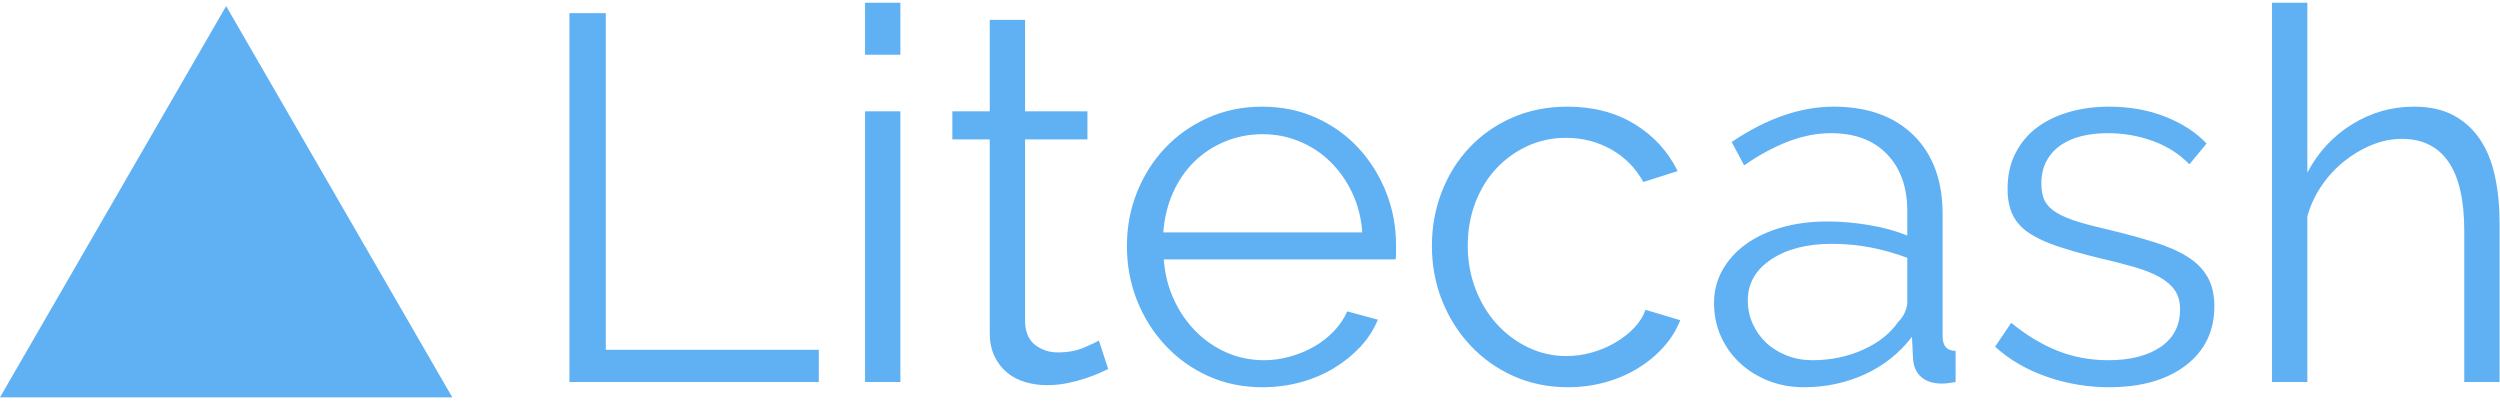
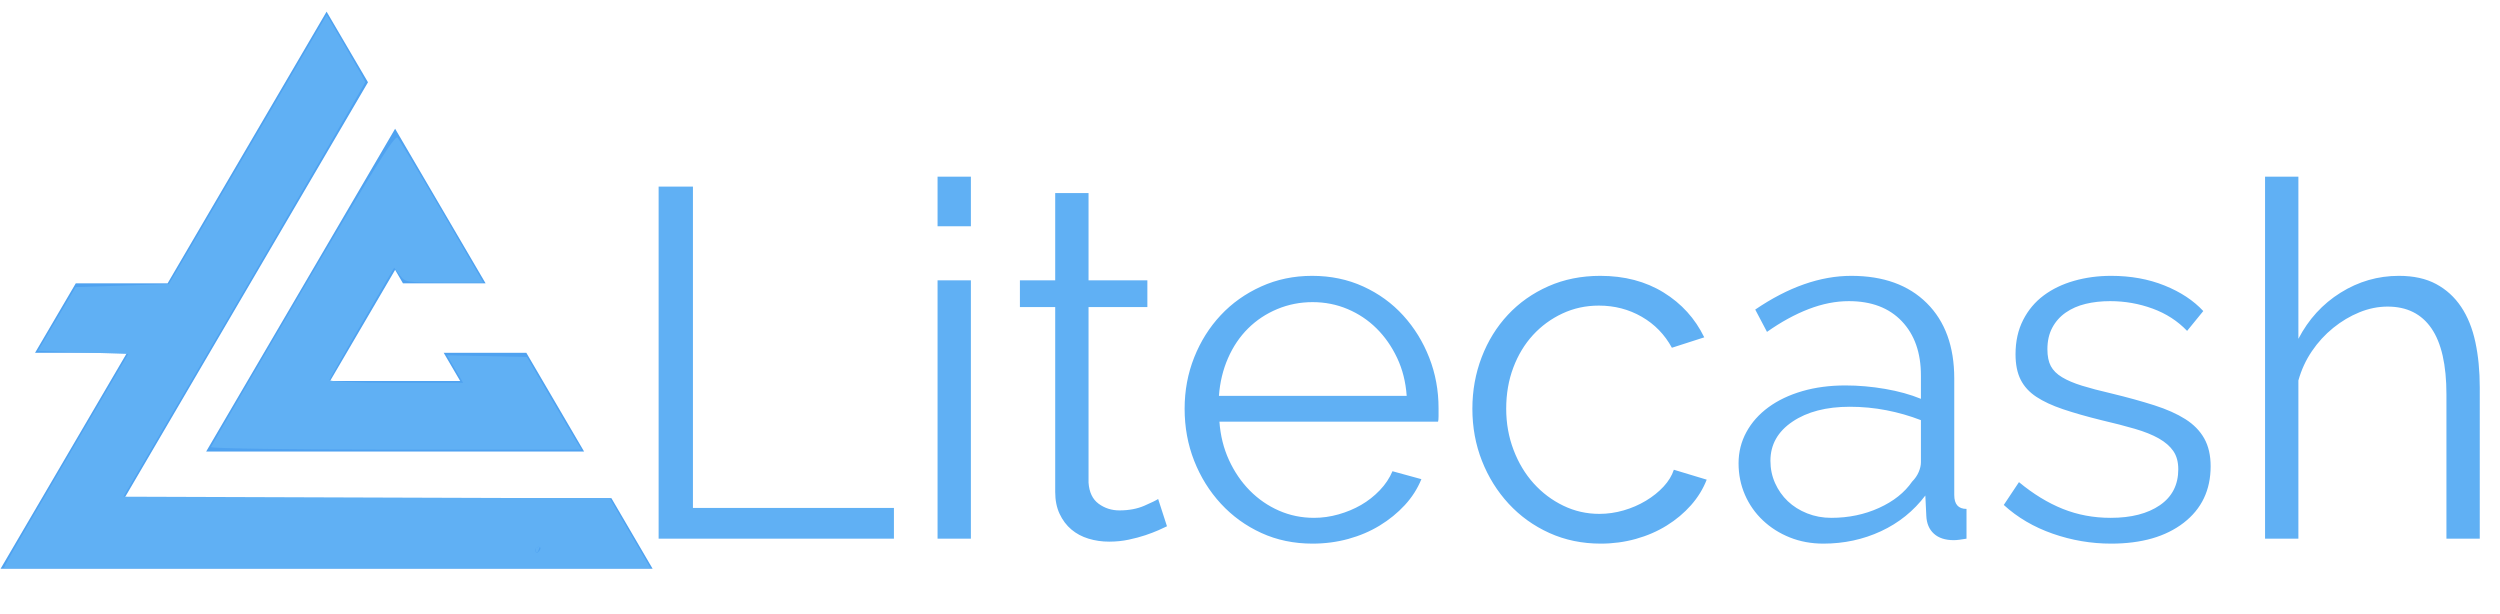
- <svg xmlns="http://www.w3.org/2000/svg" xmlns:ns1="https://sketch.io/dtd/" version="1.1" ns1:metadata="eyJuYW1lIjoiTXkgRHJhd2luZyIsImRlc2NyaXB0aW9uIjoibWFkZSB3aXRoIGh0dHA6Ly9sb2dvbWFrci5jb20iLCJtZXRhZGF0YSI6eyJ1c2VyQWdlbnQiOnsidXNlckFnZW50IjoiTW96aWxsYS81LjAgKE1hY2ludG9zaDsgSW50ZWwgTWFjIE9TIFggMTBfMTRfNSkgQXBwbGVXZWJLaXQvNjA1LjEuMTUgKEtIVE1MLCBsaWtlIEdlY2tvKSBWZXJzaW9uLzEyLjEuMSBTYWZhcmkvNjA1LjEuMTUiLCJwaGFudG9tIjpmYWxzZSwiY2hyb21lQXBwIjpmYWxzZSwibm9kZSI6ZmFsc2UsIm5vZGVXZWJraXQiOmZhbHNlLCJlbGVjdHJvbiI6ZmFsc2UsImVkZ2UiOmZhbHNlLCJmaXJlZm94IjpmYWxzZSwiaWUiOmZhbHNlLCJvcGVyYSI6ZmFsc2UsImNocm9tZSI6ZmFsc2UsInNhZmFyaSI6dHJ1ZSwiaU9TIjpmYWxzZSwiYmxhY2tiZXJyeSI6ZmFsc2UsIm1hYyI6dHJ1ZSwid2luZG93cyI6ZmFsc2UsImxpbnV4IjpmYWxzZSwiYW5kcm9pZCI6ZmFsc2UsImxhbmciOiJlbi11cyIsImhpc3RvcnkiOnRydWUsImNob29zZUVudHJ5IjpmYWxzZSwiY3NzQmFja2dyb3VuZEJsZW5kTW9kZSI6ImJhY2tncm91bmRCbGVuZE1vZGUiLCJjc3NCYWNrZ3JvdW5kQ2xpcCI6ImJhY2tncm91bmRDbGlwIiwiY3NzRmlsdGVyIjoiZmlsdGVyIiwiY3NzVGV4dEZpbGxDb2xvciI6IndlYmtpdFRleHRGaWxsQ29sb3IiLCJjc3NUcmFuc2Zvcm0iOiJ0cmFuc2Zvcm0iLCJjc3NUcmFuc2Zvcm1PcmlnaW4iOiJ0cmFuc2Zvcm1PcmlnaW4iLCJjYW52YXMiOnRydWUsImN0eEltYWdlU21vb3RoaW5nIjp0cnVlLCJjdHhMaW5lRGFzaCI6dHJ1ZSwiY2FudmFzX2lvX2Jsb2JfbmF0aXZlIjp0cnVlLCJjdHhCbGlwIjp0cnVlLCJnY28iOnsic291cmNlLW92ZXIiOnRydWUsInNvdXJjZS1pbiI6dHJ1ZSwic291cmNlLW91dCI6dHJ1ZSwic291cmNlLWF0b3AiOnRydWUsImRlc3RpbmF0aW9uLW92ZXIiOnRydWUsImRlc3RpbmF0aW9uLWluIjp0cnVlLCJkZXN0aW5hdGlvbi1vdXQiOnRydWUsImRlc3RpbmF0aW9uLWF0b3AiOnRydWUsImxpZ2h0ZXIiOnRydWUsImNvcHkiOnRydWUsInhvciI6dHJ1ZSwiX19jb21wb3NpdGUiOnRydWUsIm5vcm1hbCI6dHJ1ZSwibXVsdGlwbHkiOnRydWUsInNjcmVlbiI6dHJ1ZSwib3ZlcmxheSI6dHJ1ZSwiZGFya2VuIjp0cnVlLCJsaWdodGVuIjp0cnVlLCJjb2xvci1kb2RnZSI6dHJ1ZSwiY29sb3ItYnVybiI6dHJ1ZSwiaGFyZC1saWdodCI6dHJ1ZSwic29mdC1saWdodCI6dHJ1ZSwiZGlmZmVyZW5jZSI6dHJ1ZSwiZXhjbHVzaW9uIjp0cnVlLCJodWUiOnRydWUsInNhdHVyYXRpb24iOnRydWUsImNvbG9yIjp0cnVlLCJsdW1pbm9zaXR5Ijp0cnVlLCJfX2JsZW5kIjp0cnVlfSwicGl4ZWxSYXRpbyI6MSwiY2hyb21lNjREcmF3SW1hZ2VCdWciOmZhbHNlLCJpbmNvZ25pdG8iOmZhbHNlLCJjYW52YXNfaW9fYmxvYiI6dHJ1ZSwiY2xpcGJvYXJkIjp0cnVlfX0sImNsaXBQYXRoIjp7ImVuYWJsZWQiOnRydWV9LCJleHBvcnREUEkiOjcyLCJleHBvcnRGb3JtYXQiOiJwbmciLCJleHBvcnRRdWFsaXR5IjowLjk1LCJ1bml0cyI6InB4Iiwid2lkdGgiOjE0NDAsImhlaWdodCI6Njk2LCJwYWdlcyI6eyJsZW5ndGgiOjEsImRhdGEiOlt7IndpZHRoIjoxNDQwLCJoZWlnaHQiOjY5Nn1dfX0=" width="818" height="131" viewBox="320 182 818 131" ns1:version="2019.0.28">
-   <g ns1:tool="fancyText" style="mix-blend-mode: source-over;" transform="matrix(1,0,0,1,469,151)">
-     <g ns1:uid="1">
-       <g ns1:uid="2" style="paint-order: stroke fill markers;">
-         <path d="M 118.918 156L 37.318 156L 37.318 35.3L 49.218 35.3L 49.218 145.46L 118.918 145.46L 118.918 156ZZM 145.608 156L 134.048 156L 134.048 67.43L 145.608 67.43L 145.608 156ZZM 145.608 48.9L 134.048 48.9L 134.048 31.9L 145.608 31.9L 145.608 48.9ZZM 210.548 142.4L 213.608 151.75Q 212.588 152.26 210.633 153.11Q 208.678 153.96 206.128 154.81Q 203.578 155.66 200.348 156.34Q 197.118 157.02 193.548 157.02L 193.548 157.02Q 189.808 157.02 186.408 156Q 183.008 154.98 180.458 152.855Q 177.908 150.73 176.378 147.5Q 174.848 144.27 174.848 140.02L 174.848 140.02L 174.848 76.61L 162.608 76.61L 162.608 67.43L 174.848 67.43L 174.848 37.51L 186.408 37.51L 186.408 67.43L 206.808 67.43L 206.808 76.61L 186.408 76.61L 186.408 136.79Q 186.748 141.72 189.893 144.015Q 193.038 146.31 197.118 146.31L 197.118 146.31Q 202.048 146.31 205.788 144.695Q 209.528 143.08 210.548 142.4L 210.548 142.4ZZM 264.098 157.7L 264.098 157.7Q 254.407 157.7 246.332 154.045Q 238.257 150.39 232.308 144.015Q 226.357 137.64 223.042 129.31Q 219.727 120.98 219.727 111.46L 219.727 111.46Q 219.727 102.11 223.042 93.865Q 226.357 85.62 232.222 79.415Q 238.088 73.21 246.248 69.555Q 254.407 65.9 263.928 65.9L 263.928 65.9Q 273.618 65.9 281.692 69.555Q 289.767 73.21 295.548 79.5Q 301.327 85.79 304.558 93.95Q 307.788 102.11 307.788 111.29L 307.788 111.29Q 307.788 112.65 307.788 114.01Q 307.788 115.37 307.618 115.88L 307.618 115.88L 231.798 115.88Q 232.308 123.02 235.113 129.055Q 237.917 135.09 242.338 139.51Q 246.757 143.93 252.452 146.395Q 258.147 148.86 264.608 148.86L 264.608 148.86Q 268.858 148.86 273.108 147.67Q 277.358 146.48 280.928 144.44Q 284.498 142.4 287.387 139.425Q 290.278 136.45 291.808 132.88L 291.808 132.88L 301.837 135.6Q 299.798 140.53 296.058 144.525Q 292.317 148.52 287.387 151.495Q 282.457 154.47 276.507 156.085Q 270.558 157.7 264.098 157.7ZZM 231.627 107.04L 296.738 107.04Q 296.228 99.9 293.423 94.035Q 290.618 88.17 286.283 83.92Q 281.947 79.67 276.252 77.29Q 270.558 74.91 264.098 74.91L 264.098 74.91Q 257.637 74.91 251.858 77.29Q 246.077 79.67 241.743 83.92Q 237.407 88.17 234.773 94.12Q 232.137 100.07 231.627 107.04L 231.627 107.04ZZM 319.517 111.46L 319.517 111.46Q 319.517 102.11 322.748 93.78Q 325.977 85.45 331.842 79.245Q 337.707 73.04 345.868 69.47Q 354.027 65.9 363.887 65.9L 363.887 65.9Q 376.467 65.9 385.817 71.595Q 395.168 77.29 399.928 86.98L 399.928 86.98L 388.707 90.55Q 384.967 83.75 378.252 79.925Q 371.538 76.1 363.377 76.1L 363.377 76.1Q 356.577 76.1 350.712 78.82Q 344.847 81.54 340.512 86.215Q 336.178 90.89 333.712 97.35Q 331.248 103.81 331.248 111.46L 331.248 111.46Q 331.248 118.94 333.798 125.57Q 336.347 132.2 340.767 137.045Q 345.188 141.89 351.053 144.695Q 356.918 147.5 363.548 147.5L 363.548 147.5Q 367.798 147.5 371.962 146.31Q 376.127 145.12 379.697 142.995Q 383.267 140.87 385.817 138.15Q 388.368 135.43 389.387 132.37L 389.387 132.37L 400.777 135.77Q 398.908 140.53 395.337 144.525Q 391.767 148.52 386.923 151.495Q 382.077 154.47 376.212 156.085Q 370.347 157.7 364.058 157.7L 364.058 157.7Q 354.368 157.7 346.207 154.045Q 338.048 150.39 332.097 144.015Q 326.147 137.64 322.832 129.31Q 319.517 120.98 319.517 111.46ZZM 441.237 157.7L 441.237 157.7Q 434.947 157.7 429.592 155.575Q 424.237 153.45 420.242 149.71Q 416.247 145.97 414.037 140.955Q 411.827 135.94 411.827 130.16L 411.827 130.16Q 411.827 124.38 414.547 119.45Q 417.267 114.52 422.197 110.95Q 427.127 107.38 433.927 105.425Q 440.727 103.47 448.887 103.47L 448.887 103.47Q 455.688 103.47 462.657 104.66Q 469.627 105.85 475.067 108.06L 475.067 108.06L 475.067 100.07Q 475.067 88.34 468.438 81.455Q 461.808 74.57 450.077 74.57L 450.077 74.57Q 443.277 74.57 436.137 77.29Q 428.997 80.01 421.688 85.11L 421.688 85.11L 417.607 77.46Q 434.777 65.9 450.927 65.9L 450.927 65.9Q 467.587 65.9 477.107 75.25Q 486.627 84.6 486.627 101.09L 486.627 101.09L 486.627 141.04Q 486.627 145.8 490.877 145.8L 490.877 145.8L 490.877 156Q 487.987 156.51 486.457 156.51L 486.457 156.51Q 482.037 156.51 479.572 154.3Q 477.107 152.09 476.938 148.18L 476.938 148.18L 476.597 141.21Q 470.477 149.2 461.212 153.45Q 451.947 157.7 441.237 157.7ZZM 443.957 148.86L 443.957 148.86Q 452.967 148.86 460.532 145.46Q 468.097 142.06 472.007 136.45L 472.007 136.45Q 473.537 134.92 474.303 133.135Q 475.067 131.35 475.067 129.82L 475.067 129.82L 475.067 115.37Q 469.287 113.16 463.082 111.97Q 456.877 110.78 450.417 110.78L 450.417 110.78Q 438.177 110.78 430.527 115.88Q 422.877 120.98 422.877 129.31L 422.877 129.31Q 422.877 133.39 424.492 136.96Q 426.107 140.53 428.912 143.165Q 431.717 145.8 435.627 147.33Q 439.537 148.86 443.957 148.86ZZM 541.027 157.7L 541.027 157.7Q 530.657 157.7 520.797 154.3Q 510.937 150.9 503.797 144.44L 503.797 144.44L 509.067 136.62Q 516.547 142.74 524.282 145.8Q 532.017 148.86 540.857 148.86L 540.857 148.86Q 551.567 148.86 557.942 144.525Q 564.317 140.19 564.317 132.2L 564.317 132.2Q 564.317 128.46 562.617 125.995Q 560.917 123.53 557.602 121.66Q 554.287 119.79 549.272 118.345Q 544.257 116.9 537.627 115.37L 537.627 115.37Q 529.977 113.5 524.367 111.63Q 518.757 109.76 515.102 107.38Q 511.447 105 509.662 101.515Q 507.877 98.03 507.877 92.76L 507.877 92.76Q 507.877 86.13 510.512 81.03Q 513.147 75.93 517.652 72.615Q 522.157 69.3 528.192 67.6Q 534.227 65.9 541.027 65.9L 541.027 65.9Q 551.227 65.9 559.558 69.215Q 567.887 72.53 572.987 77.97L 572.987 77.97L 567.377 84.77Q 562.447 79.67 555.392 77.12Q 548.337 74.57 540.688 74.57L 540.688 74.57Q 536.097 74.57 532.188 75.505Q 528.277 76.44 525.303 78.48Q 522.327 80.52 520.627 83.665Q 518.928 86.81 518.928 91.06L 518.928 91.06Q 518.928 94.63 520.117 96.84Q 521.308 99.05 524.027 100.665Q 526.747 102.28 530.912 103.555Q 535.077 104.83 541.027 106.19L 541.027 106.19Q 549.527 108.23 555.987 110.27Q 562.447 112.31 566.782 115.03Q 571.117 117.75 573.327 121.66Q 575.537 125.57 575.537 131.18L 575.537 131.18Q 575.537 143.42 566.188 150.56Q 556.837 157.7 541.027 157.7ZZM 668.867 104.15L 668.867 156L 657.307 156L 657.307 106.53Q 657.307 91.4 652.122 83.92Q 646.937 76.44 636.907 76.44L 636.907 76.44Q 631.977 76.44 627.132 78.395Q 622.287 80.35 618.037 83.75Q 613.787 87.15 610.642 91.74Q 607.497 96.33 605.967 101.77L 605.967 101.77L 605.967 156L 594.407 156L 594.407 31.9L 605.967 31.9L 605.967 87.49Q 611.237 77.46 620.587 71.68Q 629.937 65.9 640.817 65.9L 640.817 65.9Q 648.467 65.9 653.737 68.705Q 659.007 71.51 662.407 76.525Q 665.807 81.54 667.337 88.595Q 668.867 95.65 668.867 104.15L 668.867 104.15Z" ns1:uid="3" style="fill: #60b0f4;" />
+ <svg xmlns="http://www.w3.org/2000/svg" xmlns:ns1="https://sketch.io/dtd/" width="220mm" height="54mm" viewBox="0 0 220 54" version="1.1" id="svg8">
+   <defs id="defs2" />
+   <g id="layer1">
+     <g style="overflow:visible" id="g41" transform="matrix(0.1171003,0,0,0.1155132,0.05071567,1.024827)">
+       <path class="st0" d="M 395.1,259.9 H 333 l 12.4,21.5 h -97.8 l 48.9,-84.7 5.9,10.3 h 62.1 l -68,-117.8 -142,245.9 h 284 z" id="path28" />
+       <polygon class="st0" points="276.1,53.8 93.1,370.6 459,370.6 490,424.4 0,424.4 95,259.9 25.9,259.9 56.5,207 125.5,207 245,0 " id="polygon30" />
+     </g>
+     <g id="g98" transform="matrix(0.2537567,0,0,0.2566944,-70.52245,-31.40235)" style="fill:#60b0f4;fill-opacity:1">
+       <g ns1:tool="fancyText" transform="translate(469,151)" id="g81" style="fill:#60b0f4;fill-opacity:1">
+         <g ns1:uid="1" id="g79" style="fill:#60b0f4;fill-opacity:1">
+           <g ns1:uid="2" style="paint-order:stroke fill markers;fill:#60b0f4;fill-opacity:1" id="g77">
+             <path d="m 118.918,156 h -81.6 V 35.3 h 11.9 v 110.16 h 69.7 z m 26.69,0 h -11.56 V 67.43 h 11.56 z m 0,-107.1 h -11.56 v -17 h 11.56 z m 64.94,93.5 3.06,9.35 q -1.02,0.51 -2.975,1.36 -1.955,0.85 -4.505,1.7 -2.55,0.85 -5.78,1.53 -3.23,0.68 -6.8,0.68 v 0 q -3.74,0 -7.14,-1.02 -3.4,-1.02 -5.95,-3.145 -2.55,-2.125 -4.08,-5.355 -1.53,-3.23 -1.53,-7.48 v 0 -63.41 h -12.24 v -9.18 h 12.24 V 37.51 h 11.56 v 29.92 h 20.4 v 9.18 h -20.4 v 60.18 q 0.34,4.93 3.485,7.225 3.145,2.295 7.225,2.295 v 0 q 4.93,0 8.67,-1.615 3.74,-1.615 4.76,-2.295 z m 53.55,15.3 v 0 q -9.69,0 -17.765,-3.655 -8.075,-3.655 -14.025,-10.03 -5.95,-6.375 -9.265,-14.705 -3.315,-8.33 -3.315,-17.85 v 0 q 0,-9.35 3.315,-17.595 3.315,-8.245 9.18,-14.45 5.865,-6.205 14.025,-9.86 8.16,-3.655 17.68,-3.655 v 0 q 9.69,0 17.765,3.655 8.075,3.655 13.855,9.945 5.78,6.29 9.01,14.45 3.23,8.16 3.23,17.34 v 0 q 0,1.36 0,2.72 0,1.36 -0.17,1.87 v 0 h -75.82 q 0.51,7.14 3.315,13.175 2.805,6.035 7.225,10.455 4.42,4.42 10.115,6.885 5.695,2.465 12.155,2.465 v 0 q 4.25,0 8.5,-1.19 4.25,-1.19 7.82,-3.23 3.57,-2.04 6.46,-5.015 2.89,-2.975 4.42,-6.545 v 0 l 10.03,2.72 q -2.04,4.93 -5.78,8.925 -3.74,3.995 -8.67,6.97 -4.93,2.975 -10.88,4.59 -5.95,1.615 -12.41,1.615 z m -32.47,-50.66 h 65.11 q -0.51,-7.14 -3.315,-13.005 -2.805,-5.865 -7.14,-10.115 -4.335,-4.25 -10.03,-6.63 -5.695,-2.38 -12.155,-2.38 v 0 q -6.46,0 -12.24,2.38 -5.78,2.38 -10.115,6.63 -4.335,4.25 -6.97,10.2 -2.635,5.95 -3.145,12.92 z m 87.89,4.42 v 0 q 0,-9.35 3.23,-17.68 3.23,-8.33 9.095,-14.535 5.865,-6.205 14.025,-9.775 8.16,-3.57 18.02,-3.57 v 0 q 12.58,0 21.93,5.695 9.35,5.695 14.11,15.385 v 0 l -11.22,3.57 q -3.74,-6.8 -10.455,-10.625 -6.715,-3.825 -14.875,-3.825 v 0 q -6.8,0 -12.665,2.72 -5.865,2.72 -10.2,7.395 -4.335,4.675 -6.8,11.135 -2.465,6.46 -2.465,14.11 v 0 q 0,7.48 2.55,14.11 2.55,6.63 6.97,11.475 4.42,4.845 10.285,7.65 5.865,2.805 12.495,2.805 v 0 q 4.25,0 8.415,-1.19 4.165,-1.19 7.735,-3.315 3.57,-2.125 6.12,-4.845 2.55,-2.72 3.57,-5.78 v 0 l 11.39,3.4 q -1.87,4.76 -5.44,8.755 -3.57,3.995 -8.415,6.97 -4.845,2.975 -10.71,4.59 -5.865,1.615 -12.155,1.615 v 0 q -9.69,0 -17.85,-3.655 -8.16,-3.655 -14.11,-10.03 -5.95,-6.375 -9.265,-14.705 -3.315,-8.33 -3.315,-17.85 z m 121.72,46.24 v 0 q -6.29,0 -11.645,-2.125 -5.355,-2.125 -9.35,-5.865 -3.995,-3.74 -6.205,-8.755 -2.21,-5.015 -2.21,-10.795 v 0 q 0,-5.78 2.72,-10.71 2.72,-4.93 7.65,-8.5 4.93,-3.57 11.73,-5.525 6.8,-1.955 14.96,-1.955 v 0 q 6.8,0 13.77,1.19 6.97,1.19 12.41,3.4 v 0 -7.99 q 0,-11.73 -6.63,-18.615 -6.63,-6.885 -18.36,-6.885 v 0 q -6.8,0 -13.94,2.72 -7.14,2.72 -14.45,7.82 v 0 l -4.08,-7.65 q 17.17,-11.56 33.32,-11.56 v 0 q 16.66,0 26.18,9.35 9.52,9.35 9.52,25.84 v 0 39.95 q 0,4.76 4.25,4.76 v 0 10.2 q -2.89,0.51 -4.42,0.51 v 0 q -4.42,0 -6.885,-2.21 -2.465,-2.21 -2.635,-6.12 v 0 l -0.34,-6.97 q -6.12,7.99 -15.385,12.24 -9.265,4.25 -19.975,4.25 z m 2.72,-8.84 v 0 q 9.01,0 16.575,-3.4 7.565,-3.4 11.475,-9.01 v 0 q 1.53,-1.53 2.295,-3.315 0.765,-1.785 0.765,-3.315 v 0 -14.45 q -5.78,-2.21 -11.985,-3.4 -6.205,-1.19 -12.665,-1.19 v 0 q -12.24,0 -19.89,5.1 -7.65,5.1 -7.65,13.43 v 0 q 0,4.08 1.615,7.65 1.615,3.57 4.42,6.205 2.805,2.635 6.715,4.165 3.91,1.53 8.33,1.53 z m 97.07,8.84 v 0 q -10.37,0 -20.23,-3.4 -9.86,-3.4 -17,-9.86 v 0 l 5.27,-7.82 q 7.48,6.12 15.215,9.18 7.735,3.06 16.575,3.06 v 0 q 10.71,0 17.085,-4.335 6.375,-4.335 6.375,-12.325 v 0 q 0,-3.74 -1.7,-6.205 -1.7,-2.465 -5.015,-4.335 -3.315,-1.87 -8.33,-3.315 -5.015,-1.445 -11.645,-2.975 v 0 q -7.65,-1.87 -13.26,-3.74 -5.61,-1.87 -9.265,-4.25 -3.655,-2.38 -5.44,-5.865 -1.785,-3.485 -1.785,-8.755 v 0 q 0,-6.63 2.635,-11.73 2.635,-5.1 7.14,-8.415 4.505,-3.315 10.54,-5.015 6.035,-1.7 12.835,-1.7 v 0 q 10.2,0 18.53,3.315 8.33,3.315 13.43,8.755 v 0 l -5.61,6.8 q -4.93,-5.1 -11.985,-7.65 -7.055,-2.55 -14.705,-2.55 v 0 q -4.59,0 -8.5,0.935 -3.91,0.935 -6.885,2.975 -2.975,2.04 -4.675,5.185 -1.7,3.145 -1.7,7.395 v 0 q 0,3.57 1.19,5.78 1.19,2.21 3.91,3.825 2.72,1.615 6.885,2.89 4.165,1.275 10.115,2.635 v 0 q 8.5,2.04 14.96,4.08 6.46,2.04 10.795,4.76 4.335,2.72 6.545,6.63 2.21,3.91 2.21,9.52 v 0 q 0,12.24 -9.35,19.38 -9.35,7.14 -25.16,7.14 z m 127.84,-53.55 V 156 h -11.56 v -49.47 q 0,-15.13 -5.185,-22.61 -5.185,-7.48 -15.215,-7.48 v 0 q -4.93,0 -9.775,1.955 -4.845,1.955 -9.095,5.355 -4.25,3.4 -7.395,7.99 -3.145,4.59 -4.675,10.03 v 0 54.23 h -11.56 V 31.9 h 11.56 v 55.59 q 5.27,-10.03 14.62,-15.81 9.35,-5.78 20.23,-5.78 v 0 q 7.65,0 12.92,2.805 5.27,2.805 8.67,7.82 3.4,5.015 4.93,12.07 1.53,7.055 1.53,15.555 z" ns1:uid="3" style="fill:#60b0f4;fill-opacity:1" id="path75" />
+           </g>
+         </g>
      </g>
+       <path id="path83" style="vector-effect:non-scaling-stroke;fill:#60b0f4;fill-opacity:1;stroke-width:0.664" transform="matrix(1.042665,0,0,1.030733,278.2029,-38.45685)" d="m 138.238,266.705 0.008,0.008 c -6.9e-4,-0.002 -8.9e-4,-0.004 -0.002,-0.006 -0.003,-8.9e-4 -0.003,-9e-4 -0.006,-0.002 z m -35.248,8.596 c -0.28,0.428 -0.557,0.856 -0.844,1.279 -10e-4,0.048 -0.004,0.097 -0.006,0.145 0.326,-0.406 0.657,-0.815 0.918,-1.172 -0.024,-0.084 -0.045,-0.168 -0.068,-0.252 z m 76.246,62.553 c -0.406,0.096 -0.916,0.156 -1.469,0.201 0.045,0.41 0.106,0.818 0.193,1.223 0.259,1.193 0.76,0.201 1.275,-1.424 z m -24.496,0.875 c 0.103,0.146 0.114,0.141 0.065,0.031 -0.021,-0.01 -0.043,-0.022 -0.065,-0.031 z" />
    </g>
+     <path style="fill:#60b0f4;fill-opacity:1;stroke-width:1.01" d="M 2.702,186.16 C 3.502,184.632 12.816,168.609 23.4,150.552 L 42.645,117.722 27.634,117.217 12.623,116.712 18.879,106.105 25.135,95.499 40.653,94.994 56.17,94.489 62.433,83.882 C 65.877,78.048 77.684,57.901 88.671,39.111 L 108.647,4.946 115.056,15.877 c 3.525,6.012 6.416,11.158 6.425,11.436 0.009,0.278 -18.087,31.416 -40.213,69.195 l -40.229,68.69 80.894,0.274 80.894,0.274 6.752,11.595 6.752,11.595 H 108.79 1.249 Z M 179.593,182.877 c 0.343,-0.556 0.143,-1.01 -0.445,-1.01 -0.588,0 -1.07,0.455 -1.07,1.01 0,0.556 0.2,1.01 0.445,1.01 0.245,0 0.726,-0.455 1.07,-1.01 z" id="path224" transform="scale(0.2645833)" />
+     <path style="fill:#60b0f4;fill-opacity:1;stroke-width:1.01" d="m 70.16,148.691 c 0.185,-0.468 13.965,-24.098 30.621,-52.512 23.14,-39.474 30.554,-51.367 31.427,-50.414 0.629,0.686 7.312,11.816 14.852,24.733 l 13.709,23.486 h -12.979 c -12.612,0 -13.032,-0.07 -14.831,-2.484 l -1.852,-2.484 -10.607,18.193 c -5.834,10.006 -10.758,18.624 -10.943,19.152 -0.206,0.586 8.369,0.959 22.067,0.959 h 22.404 l -2.681,-4.575 -2.681,-4.575 13.291,0.282 13.291,0.282 7.066,12.122 c 3.886,6.667 7.97,13.599 9.075,15.405 l 2.009,3.283 H 131.609 c -33.982,0 -61.634,-0.383 -61.449,-0.851 z" id="path226" transform="scale(0.2645833)" />
  </g>
-   <path ns1:tool="triangle" style="fill: #60b0f4; mix-blend-mode: source-over; fill-opacity: 1; vector-effect: non-scaling-stroke;" d="M0 200 L200 200 100 0 z" transform="matrix(0.7399421,0,0,0.6400499,320,184)" />
+   <style type="text/css" id="style24">
+ 	.st0{fill:#4FA2F0;}
+ </style>
</svg>
